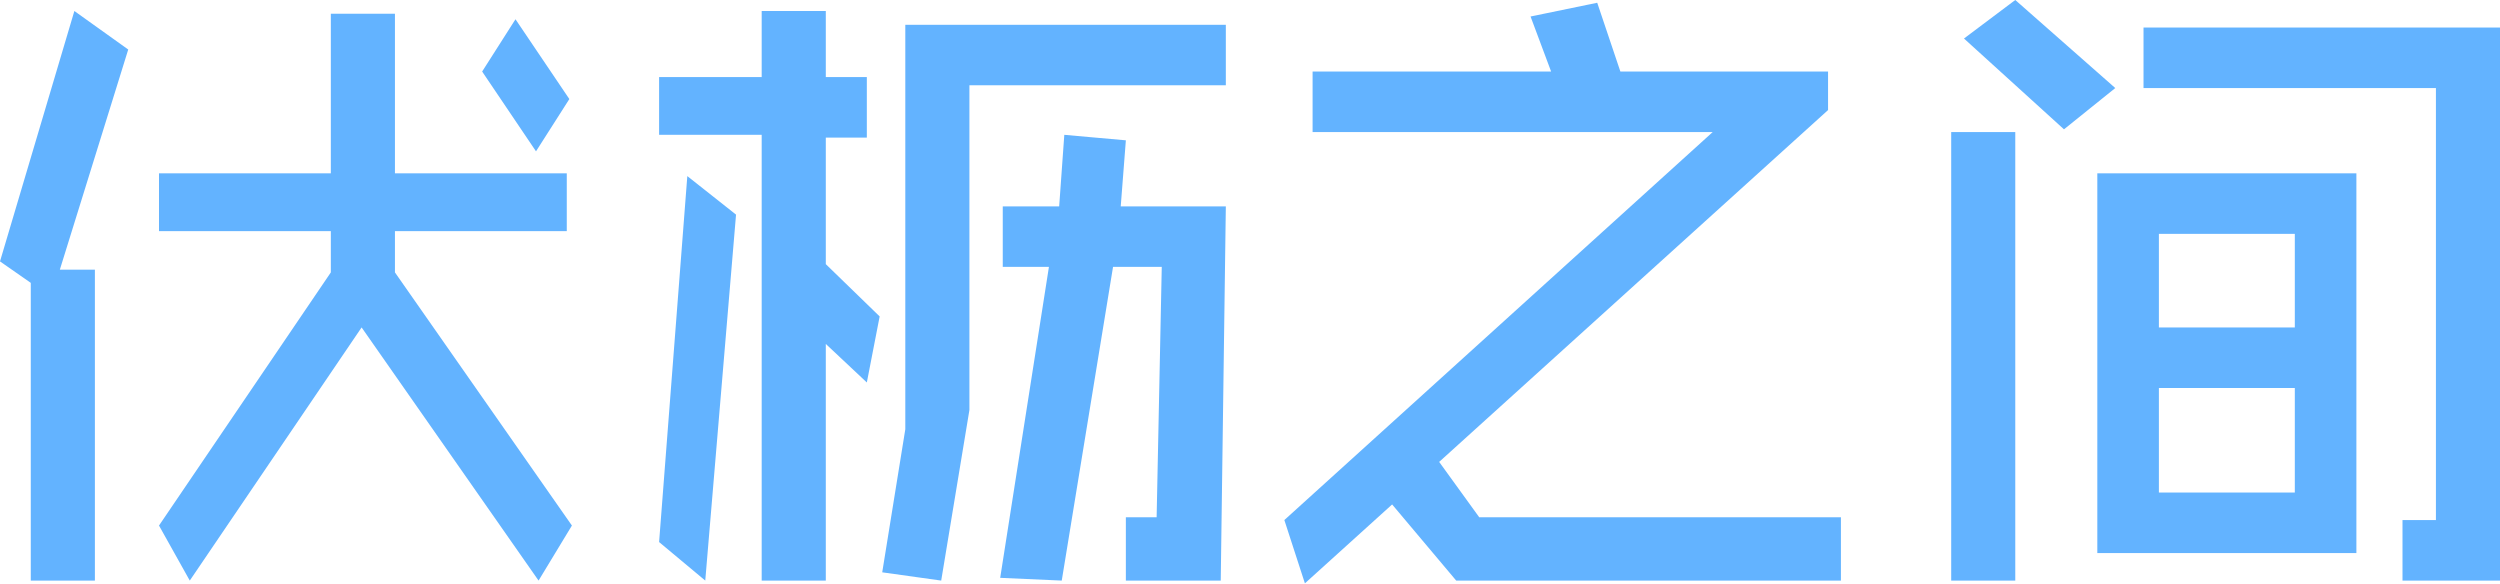
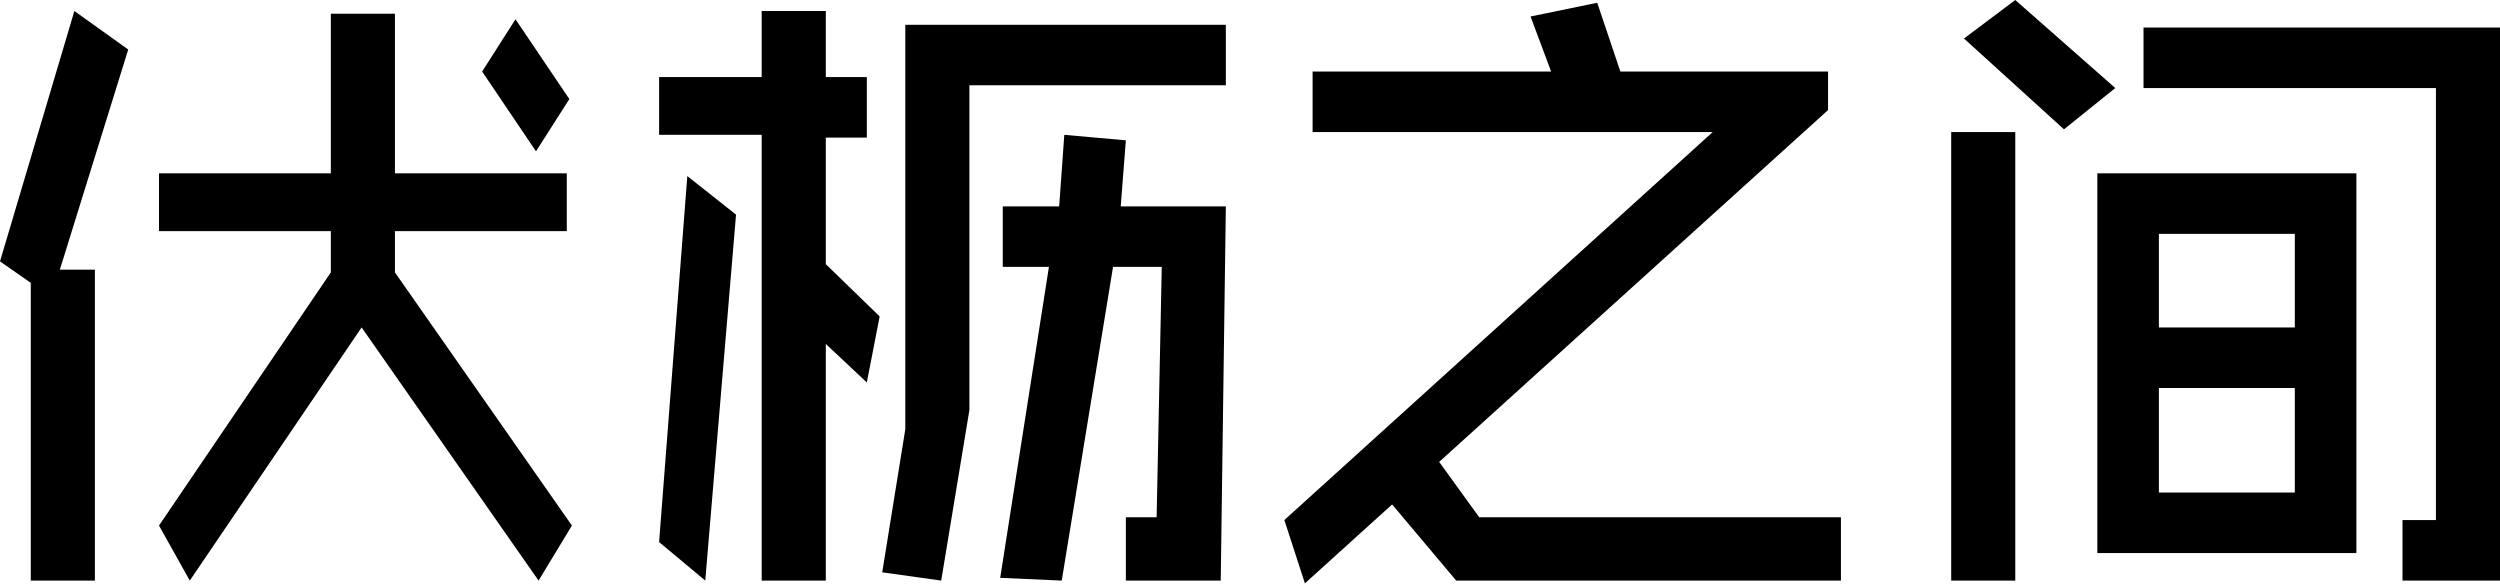
<svg xmlns="http://www.w3.org/2000/svg" width="270" height="63" xml:space="preserve" overflow="hidden">
  <g transform="translate(-869 -100)">
-     <path d="M1102.16 141.901 1102.16 153.193 1116.84 153.193 1116.84 141.901ZM1102.16 125.259 1102.16 135.363 1116.84 135.363 1116.84 125.259ZM943.23 119.019 948.492 123.179 945.168 162.703 940.183 158.542ZM1095.51 118.721 1123.49 118.721 1123.49 159.731 1095.51 159.731ZM983.945 114.561 990.593 115.155 990.039 122.288 1001.39 122.288 1000.84 162.703 990.593 162.703 990.593 155.868 993.916 155.868 994.47 128.825 989.208 128.825 983.669 162.703 977.021 162.406 982.284 128.825 977.298 128.825 977.298 122.288 983.391 122.288ZM1079.73 114.264 1086.65 114.264 1086.65 162.703 1079.73 162.703ZM1100.5 102.972 1139 102.972 1139 162.703 1128.47 162.703 1128.47 156.165 1132.08 156.165 1132.08 109.509 1100.5 109.509ZM966.773 102.675 1001.39 102.675 1001.39 109.212 973.697 109.212 973.697 144.278 970.65 162.703 964.28 161.811 966.773 146.359ZM924.672 102.08 930.489 110.698 926.888 116.344 921.072 107.726ZM904.73 101.486 911.654 101.486 911.654 118.721 930.212 118.721 930.212 124.962 911.654 124.962 911.654 129.42 930.766 156.759 927.165 162.703 908.054 135.363 889.496 162.703 886.172 156.759 904.73 129.42 904.73 124.962 886.172 124.962 886.172 118.721 904.73 118.721ZM951.262 101.189 958.187 101.189 958.187 108.321 962.618 108.321 962.618 114.858 958.187 114.858 958.187 128.528 964.003 134.175 962.618 141.307 958.187 137.146 958.187 162.703 951.262 162.703 951.262 114.561 940.183 114.561 940.183 108.321 951.262 108.321ZM877.032 101.189 882.849 105.349 875.463 129.123 879.248 129.123 879.248 162.703 872.324 162.703 872.324 130.549 869 128.231ZM1041.5 100.297 1044 107.726 1066.43 107.726 1066.43 111.887 1024.43 149.885 1028.76 155.868 1067.82 155.868 1067.82 162.703 1026.27 162.703 1019.35 154.48 1009.93 163 1007.71 156.165 1053.97 114.264 1010.76 114.264 1010.76 107.726 1036.52 107.726 1034.3 101.783ZM1086.65 100 1097.45 109.509 1091.91 113.967 1081.11 104.16Z" fill="#63B3FF" fill-rule="evenodd" />
+     <path d="M1102.16 141.901 1102.16 153.193 1116.84 153.193 1116.84 141.901ZM1102.16 125.259 1102.16 135.363 1116.84 135.363 1116.84 125.259ZM943.23 119.019 948.492 123.179 945.168 162.703 940.183 158.542ZM1095.51 118.721 1123.49 118.721 1123.49 159.731 1095.51 159.731ZM983.945 114.561 990.593 115.155 990.039 122.288 1001.39 122.288 1000.84 162.703 990.593 162.703 990.593 155.868 993.916 155.868 994.47 128.825 989.208 128.825 983.669 162.703 977.021 162.406 982.284 128.825 977.298 128.825 977.298 122.288 983.391 122.288ZM1079.73 114.264 1086.65 114.264 1086.65 162.703 1079.73 162.703ZM1100.5 102.972 1139 102.972 1139 162.703 1128.47 162.703 1128.47 156.165 1132.08 156.165 1132.08 109.509 1100.5 109.509ZM966.773 102.675 1001.39 102.675 1001.39 109.212 973.697 109.212 973.697 144.278 970.65 162.703 964.28 161.811 966.773 146.359ZM924.672 102.08 930.489 110.698 926.888 116.344 921.072 107.726ZM904.73 101.486 911.654 101.486 911.654 118.721 930.212 118.721 930.212 124.962 911.654 124.962 911.654 129.42 930.766 156.759 927.165 162.703 908.054 135.363 889.496 162.703 886.172 156.759 904.73 129.42 904.73 124.962 886.172 124.962 886.172 118.721 904.73 118.721ZM951.262 101.189 958.187 101.189 958.187 108.321 962.618 108.321 962.618 114.858 958.187 114.858 958.187 128.528 964.003 134.175 962.618 141.307 958.187 137.146 958.187 162.703 951.262 162.703 951.262 114.561 940.183 114.561 940.183 108.321 951.262 108.321ZM877.032 101.189 882.849 105.349 875.463 129.123 879.248 129.123 879.248 162.703 872.324 162.703 872.324 130.549 869 128.231ZM1041.5 100.297 1044 107.726 1066.43 107.726 1066.43 111.887 1024.43 149.885 1028.76 155.868 1067.82 155.868 1067.82 162.703 1026.27 162.703 1019.35 154.48 1009.93 163 1007.71 156.165 1053.97 114.264 1010.76 114.264 1010.76 107.726 1036.52 107.726 1034.3 101.783ZM1086.65 100 1097.45 109.509 1091.91 113.967 1081.11 104.16Z" fill="currentColor" fill-rule="evenodd" />
  </g>
</svg>
